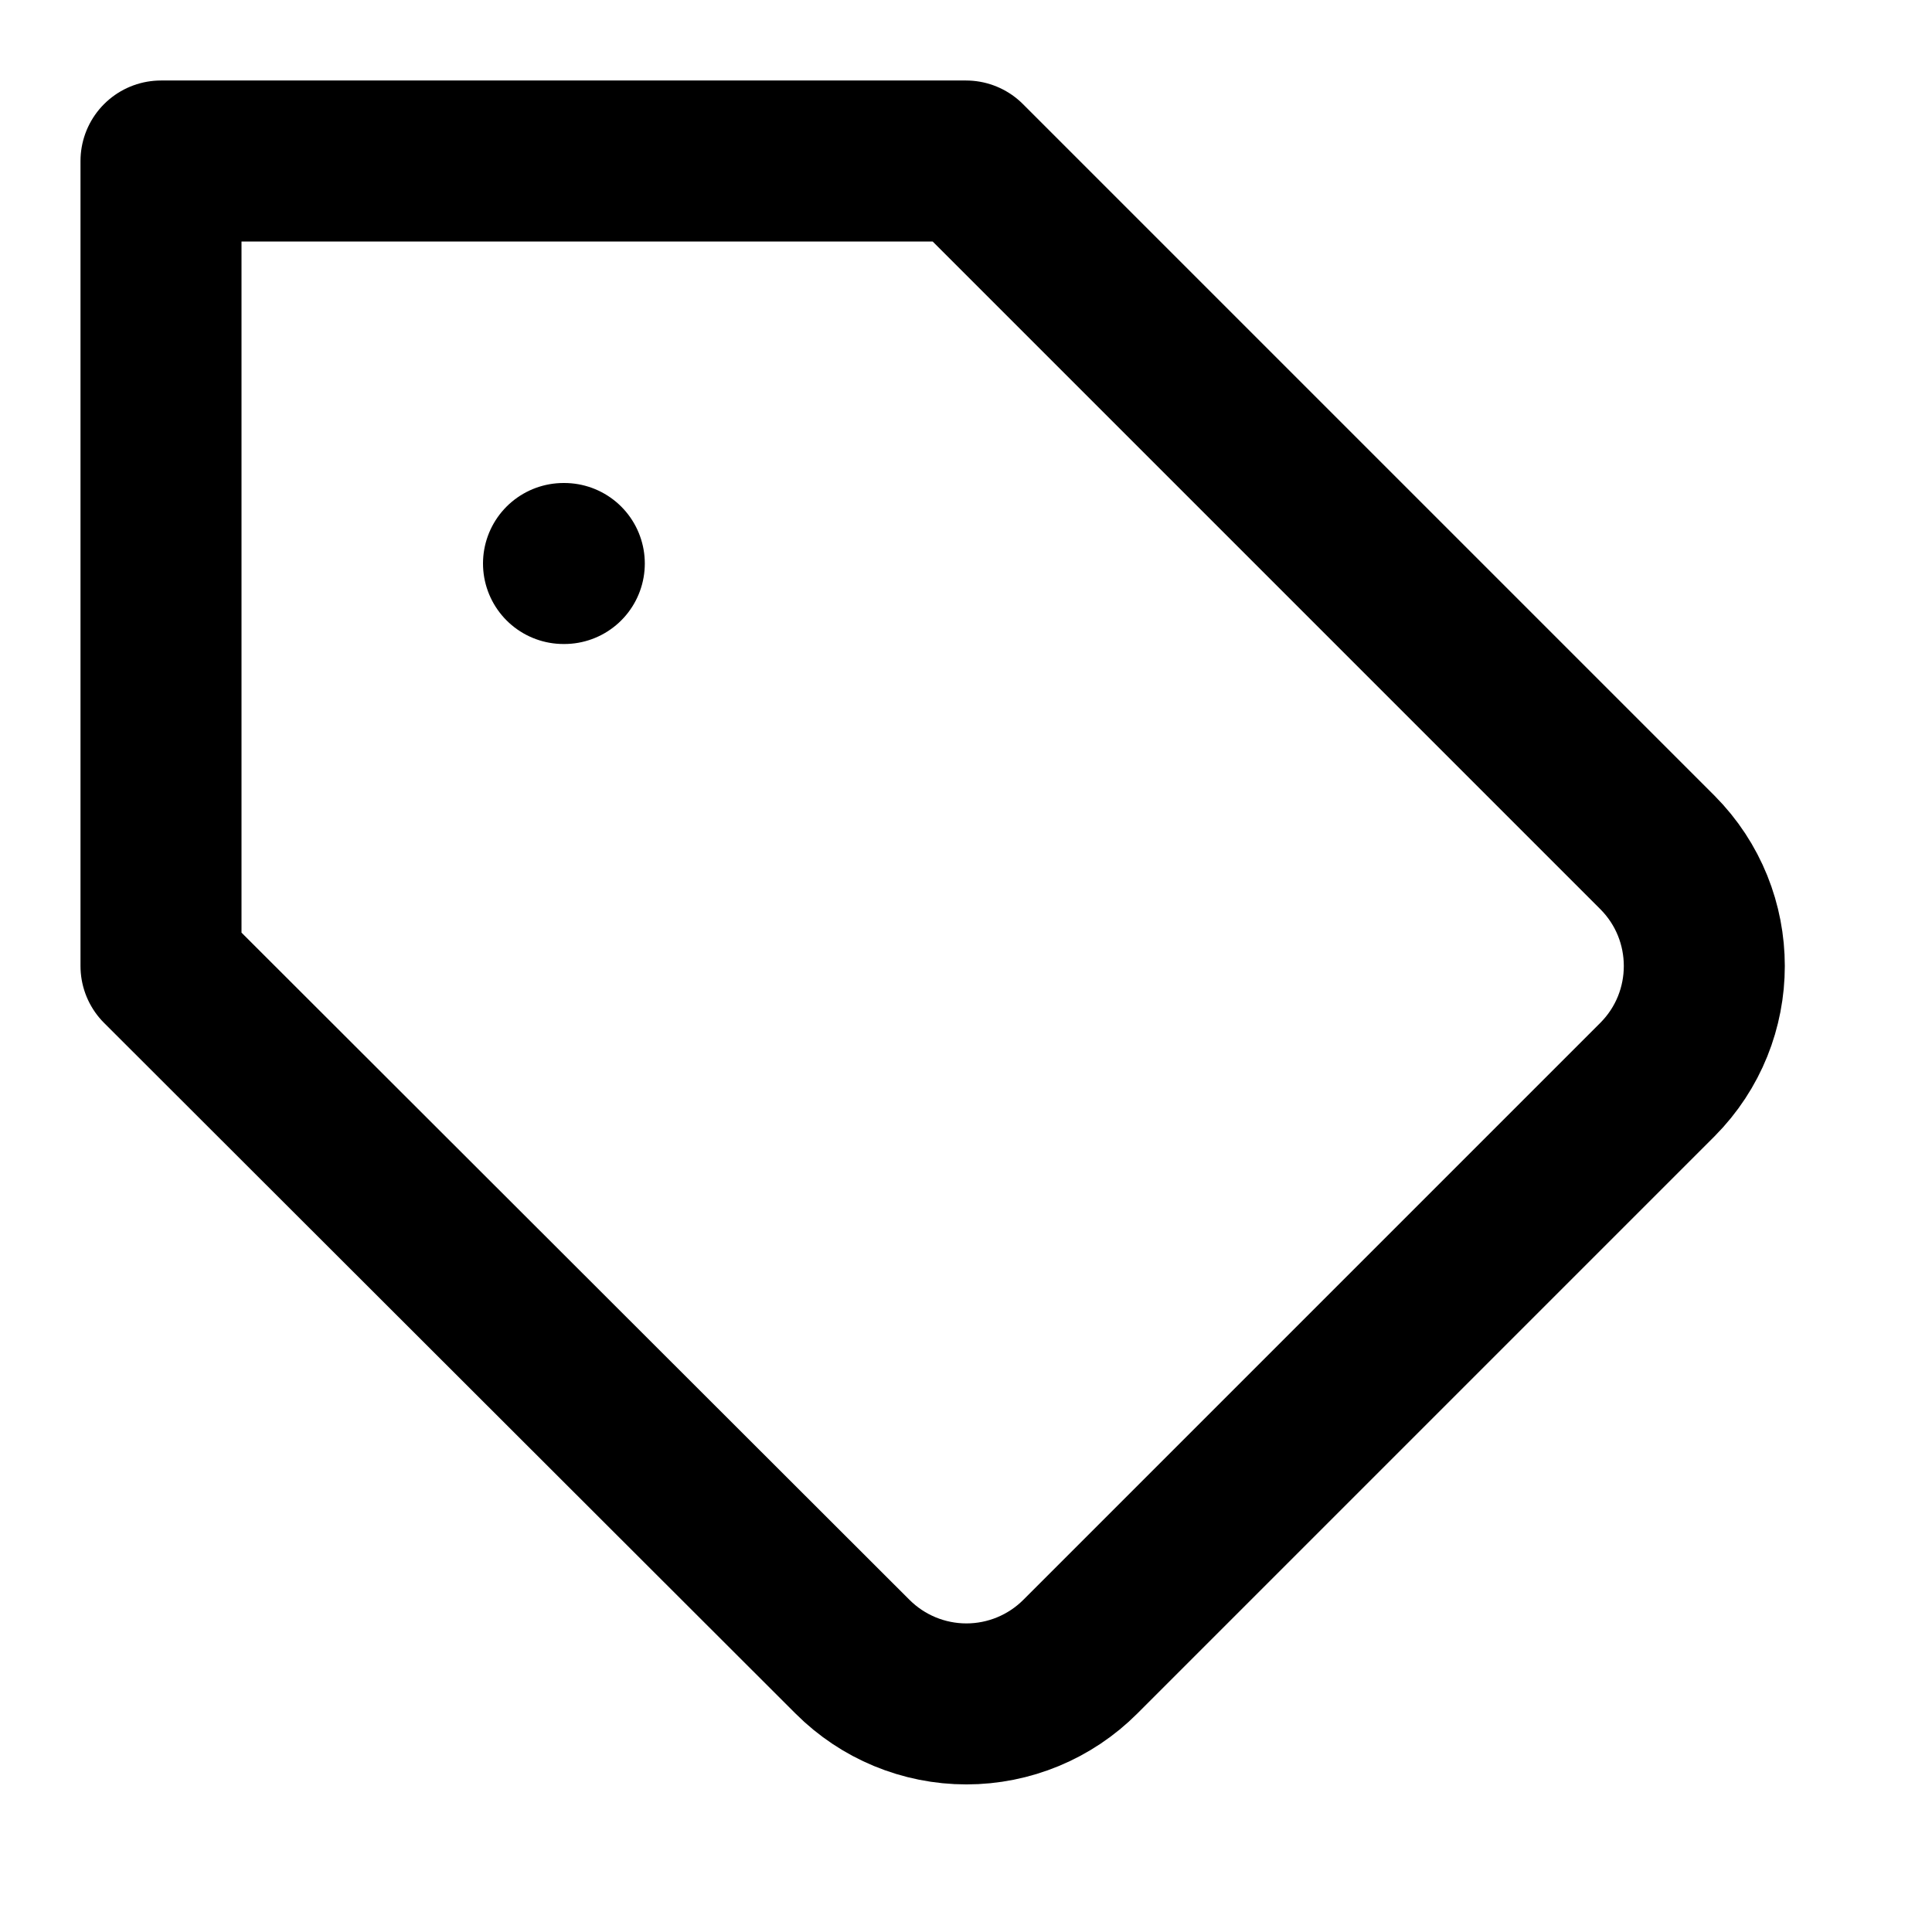
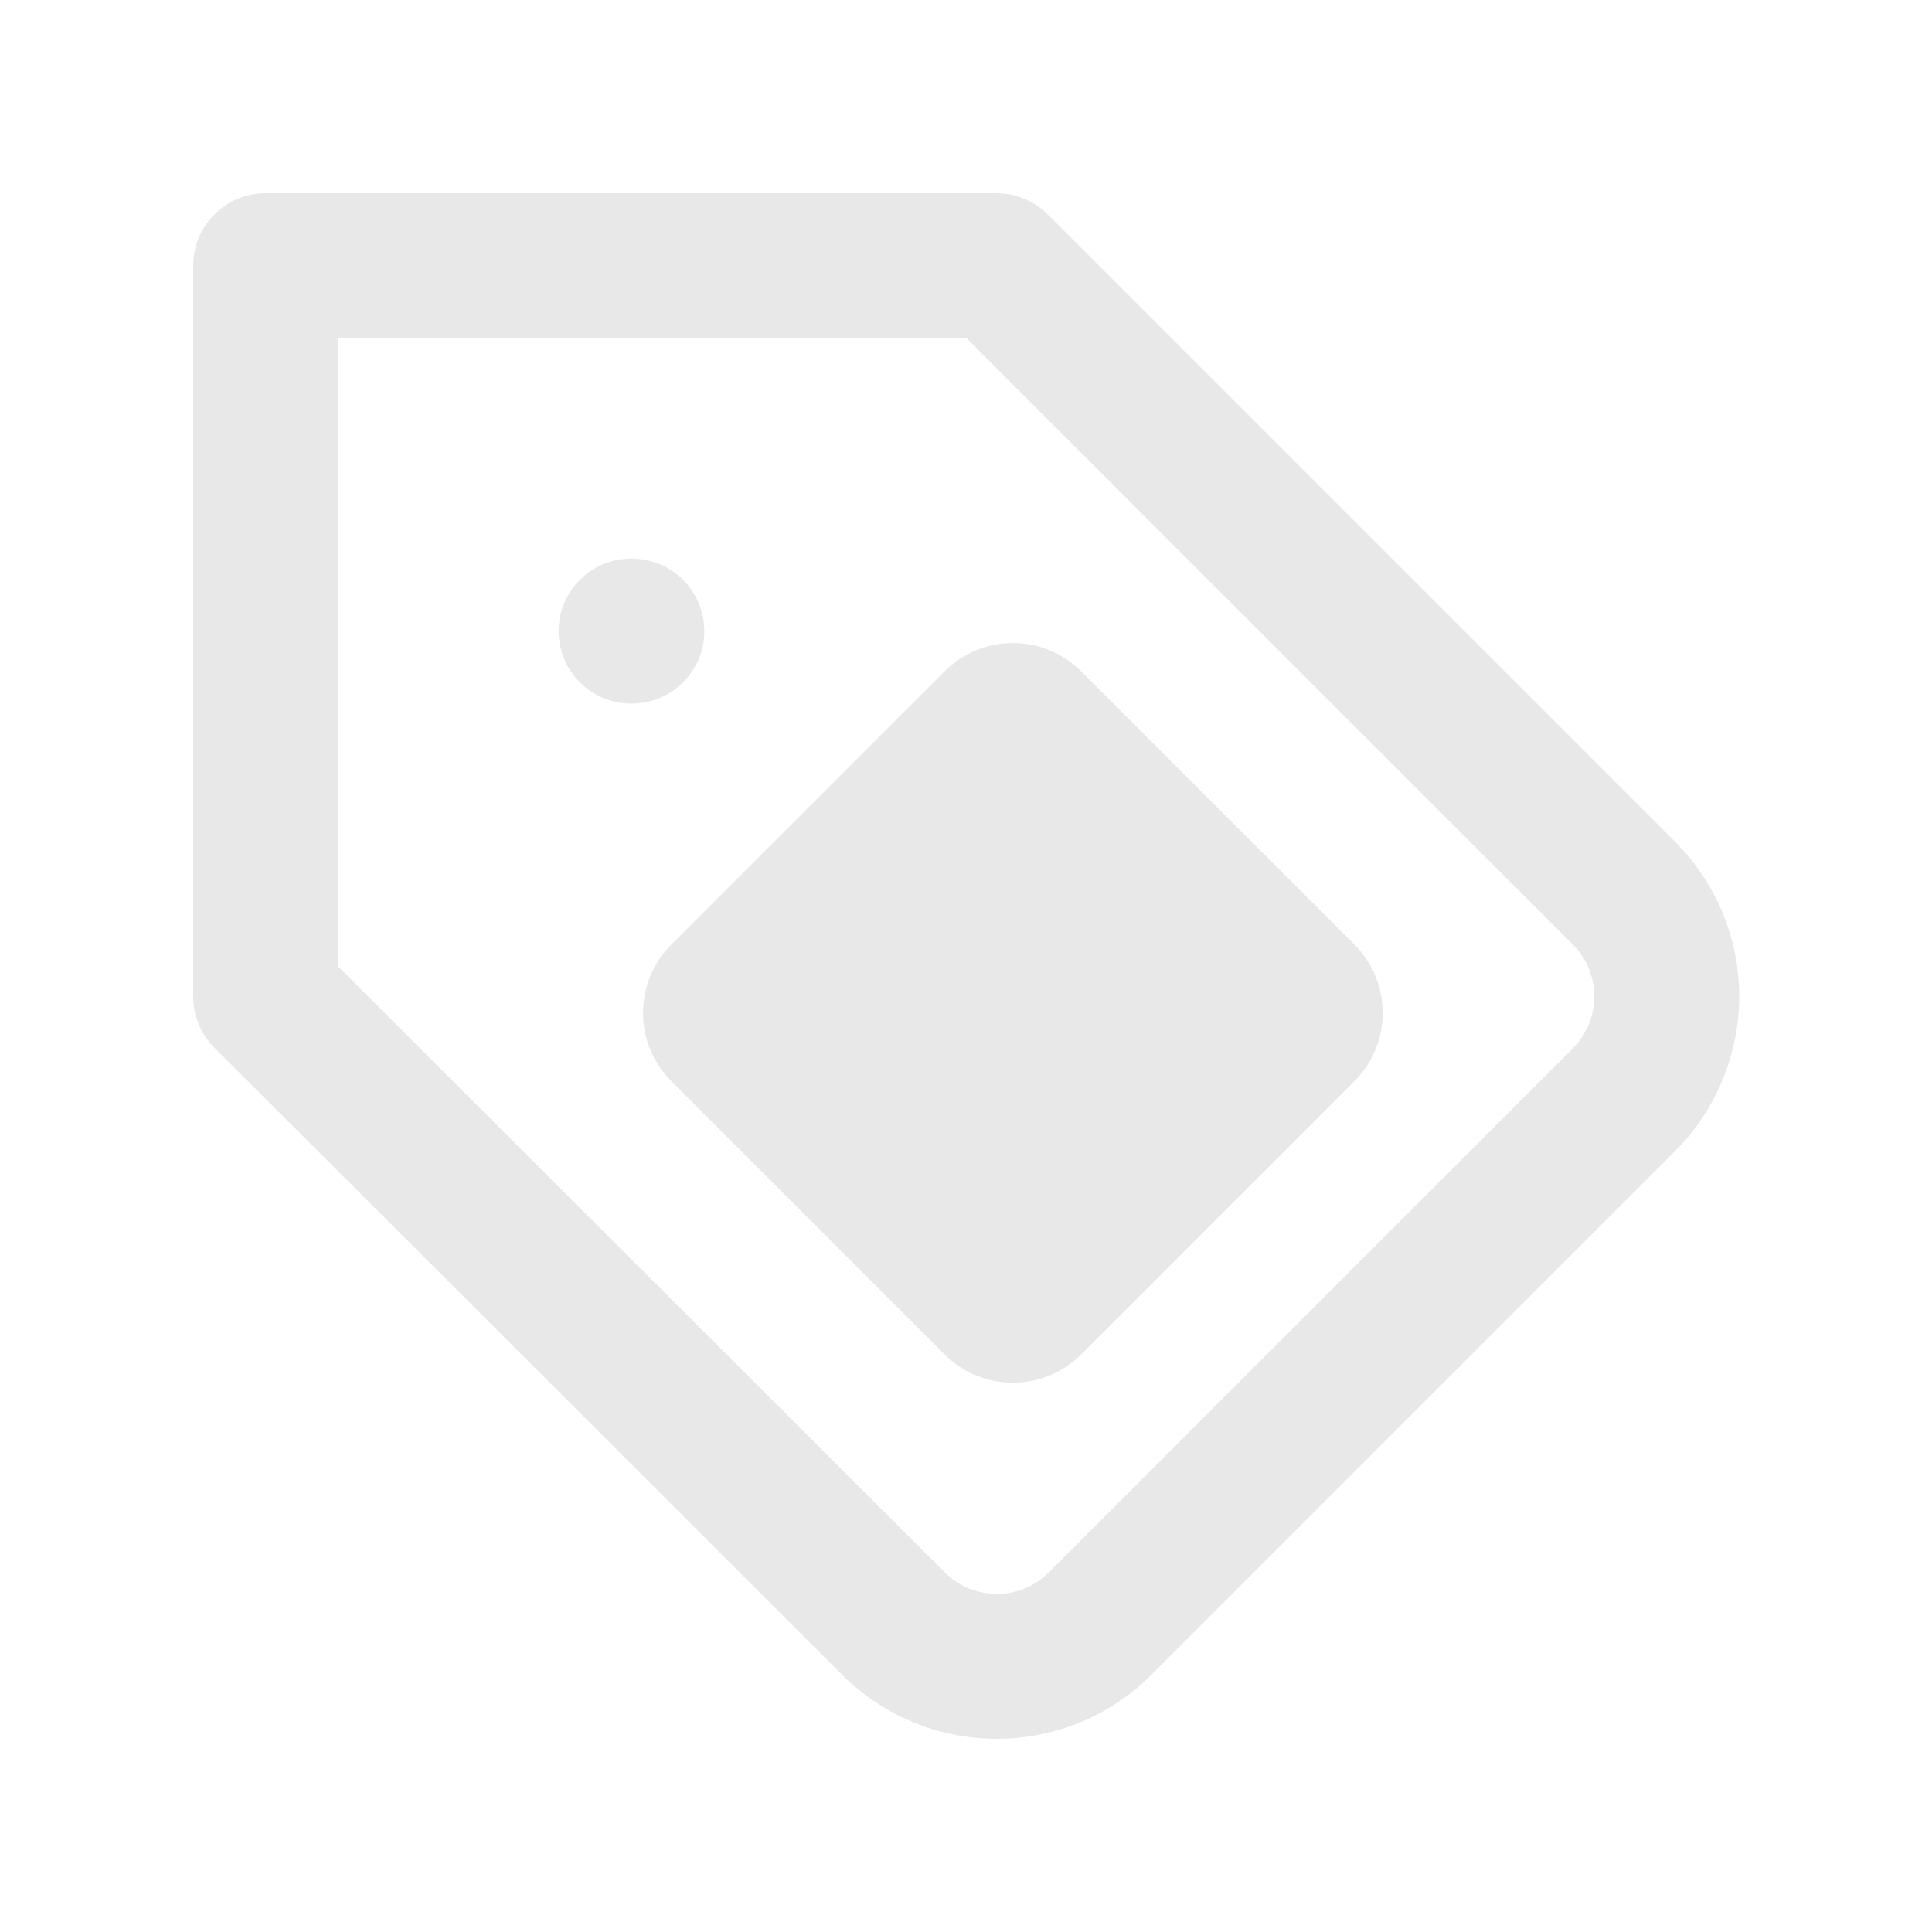
- <svg xmlns="http://www.w3.org/2000/svg" width="24" height="24" viewBox="0 0 24 24" fill="none" stroke="currentColor" stroke-width="2" stroke-linecap="round" stroke-linejoin="round" class="feather feather-tag">
-   <path d="M20.59 13.41l-7.17 7.17a2 2 0 0 1-2.83 0L2 12V2h10l8.59 8.59a2 2 0 0 1 0 2.82z" />
-   <line x1="7" y1="7" x2="7.01" y2="7" />
+ <svg xmlns="http://www.w3.org/2000/svg" width="20" height="20" viewBox="0 0 20 20" fill="none">
+   <path fill-rule="evenodd" clip-rule="evenodd" d="M2 2.75C2 2.336 2.336 2 2.75 2L10.315 2C10.514 2 10.705 2.079 10.846 2.22L17.344 8.718L17.346 8.72C17.767 9.144 18.004 9.717 18.004 10.315C18.004 10.909 17.764 11.491 17.344 11.912L11.92 17.336C11.71 17.547 11.46 17.714 11.186 17.828C10.911 17.941 10.616 18 10.319 18C10.022 18 9.727 17.941 9.452 17.828C9.178 17.714 8.928 17.547 8.718 17.337L2.22 10.846C2.079 10.705 2 10.514 2 10.315L2 2.75ZM16.283 10.852C16.424 10.71 16.504 10.517 16.504 10.315C16.504 10.114 16.424 9.921 16.283 9.778L10.005 3.5L3.5 3.5L3.5 10.004L9.779 16.276C9.849 16.347 9.934 16.403 10.027 16.442C10.12 16.48 10.219 16.5 10.319 16.5C10.419 16.5 10.519 16.48 10.611 16.442C10.704 16.403 10.788 16.347 10.859 16.276L16.283 10.852ZM9.778 6.95C10.169 6.559 10.802 6.559 11.192 6.95L14.021 9.778C14.411 10.169 14.411 10.802 14.021 11.192L11.192 14.021C10.802 14.411 10.169 14.411 9.778 14.021L6.95 11.192C6.559 10.802 6.559 10.169 6.95 9.778L9.778 6.95ZM6.533 5.783C6.119 5.783 5.783 6.119 5.783 6.533C5.783 6.947 6.119 7.283 6.533 7.283H6.541C6.955 7.283 7.291 6.947 7.291 6.533C7.291 6.119 6.955 5.783 6.541 5.783H6.533Z" fill="#E8E8E8" />
</svg>
